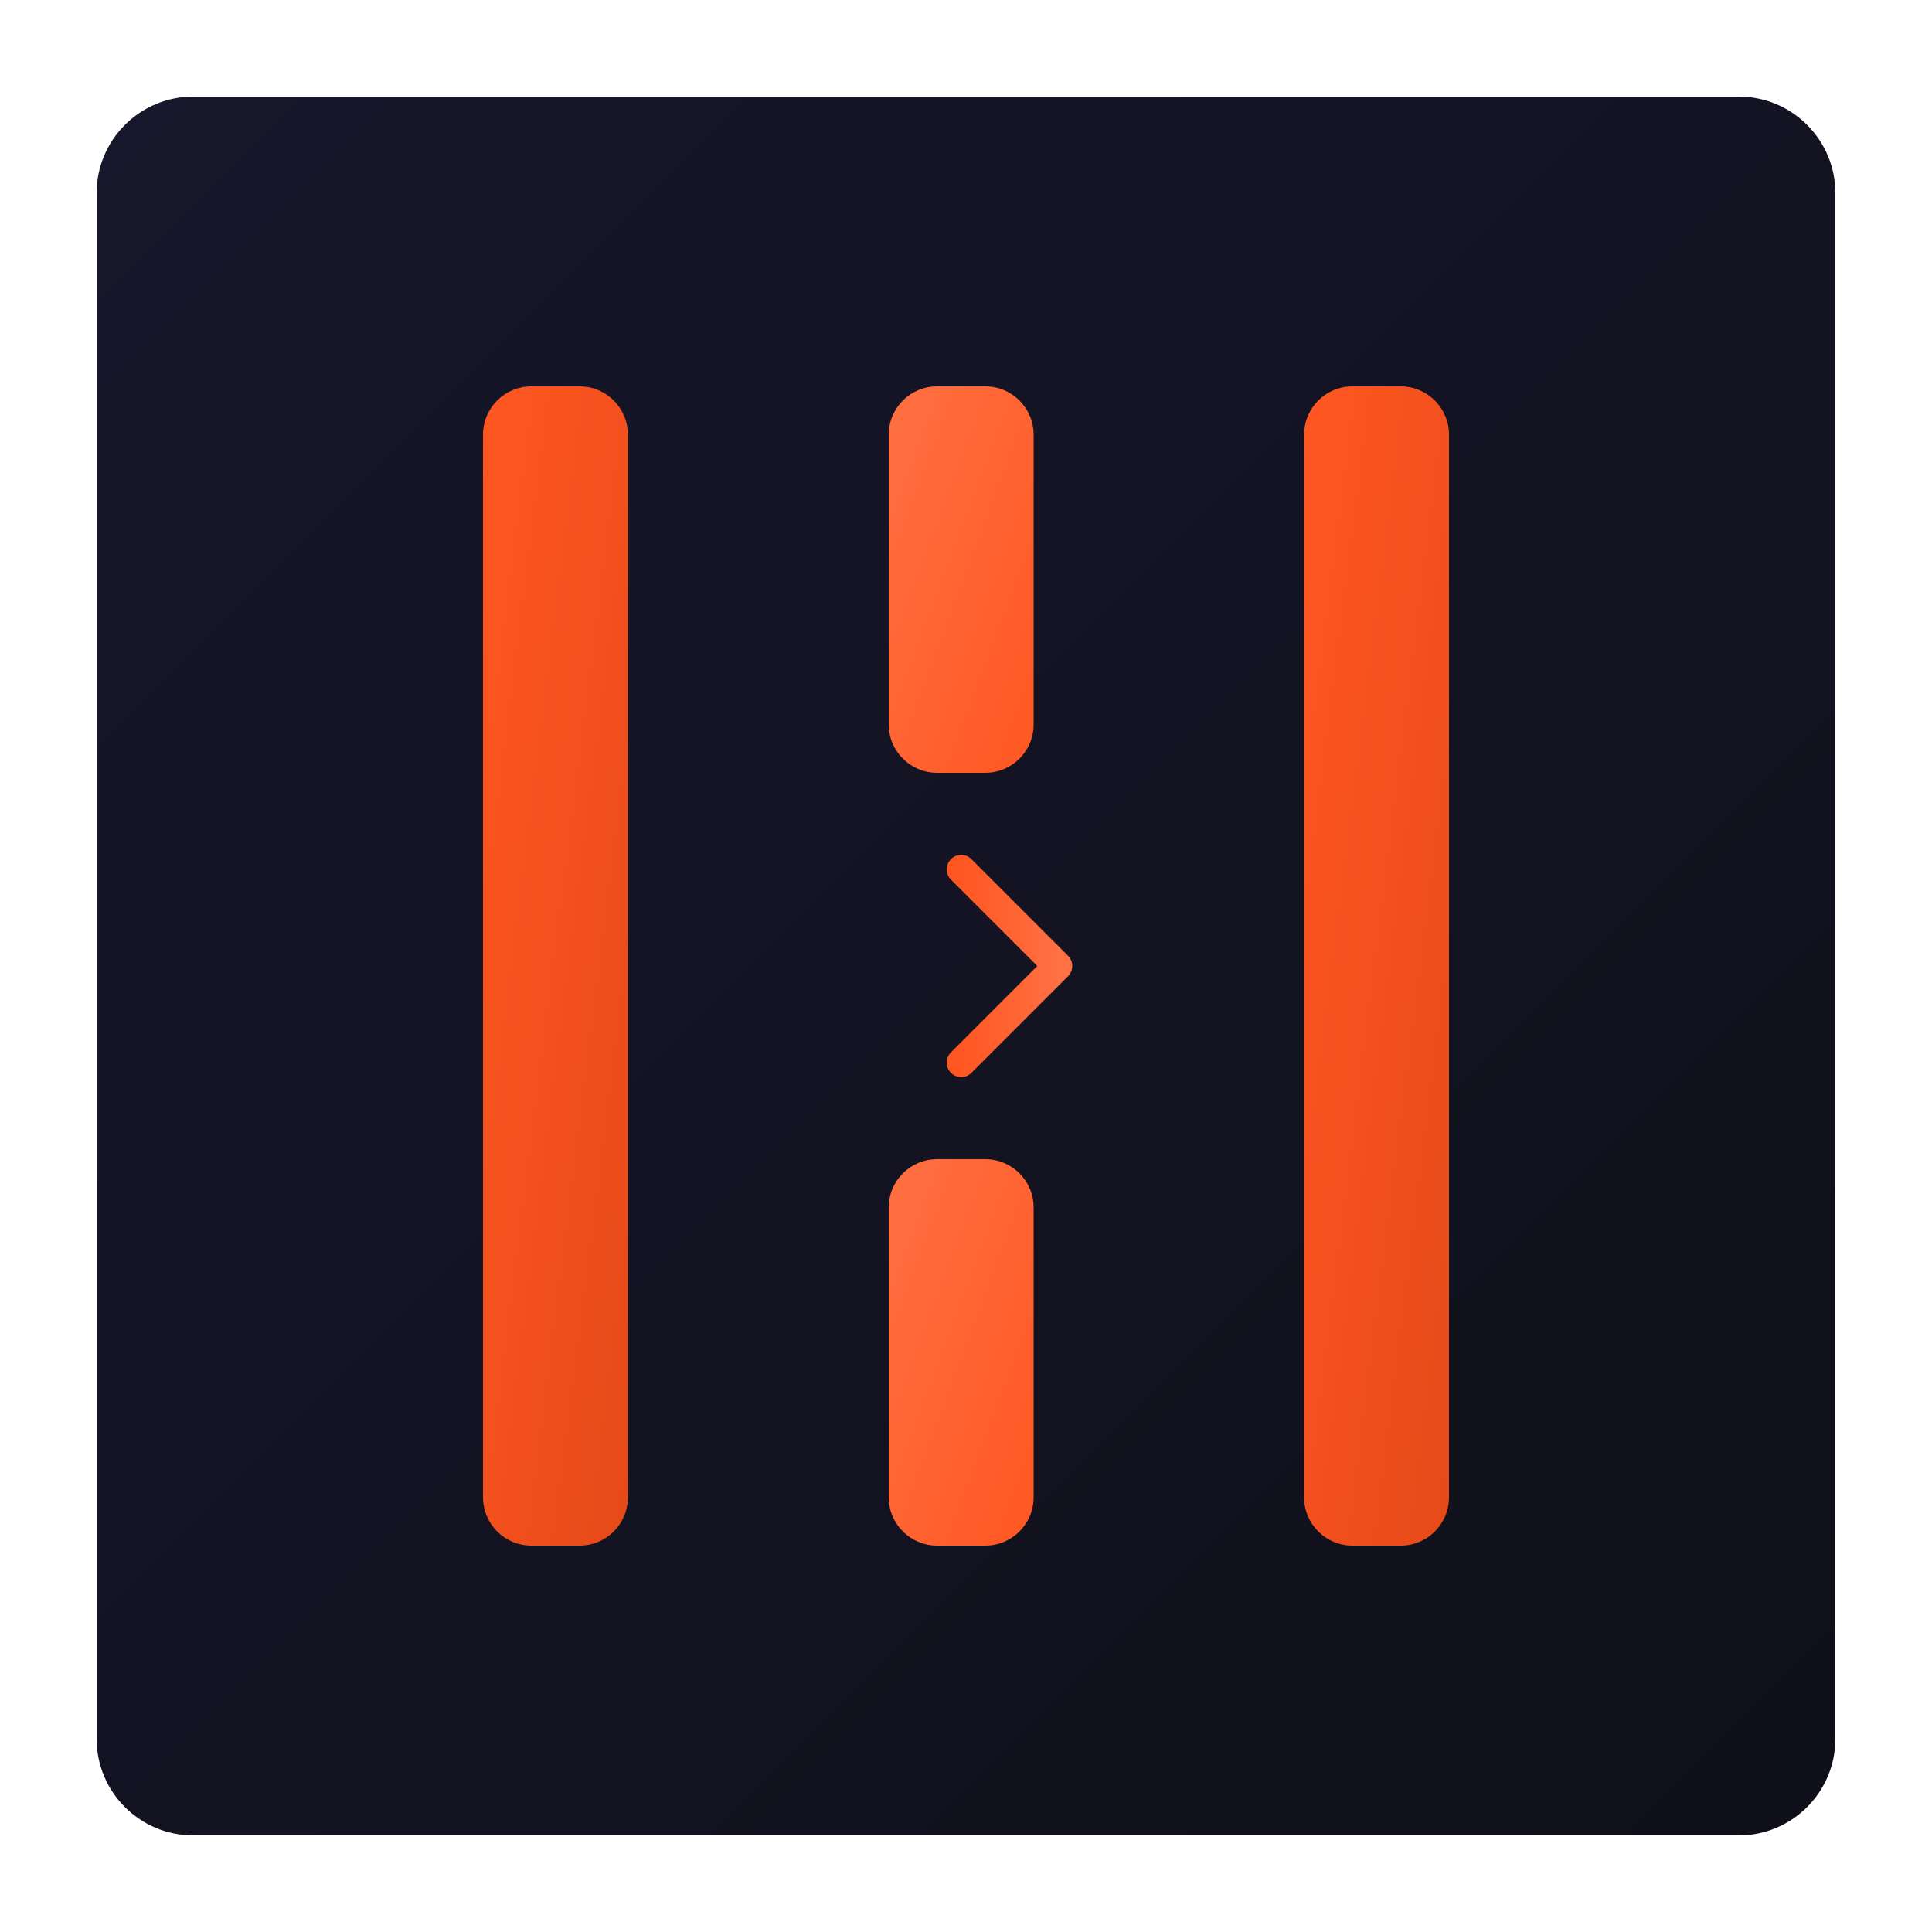
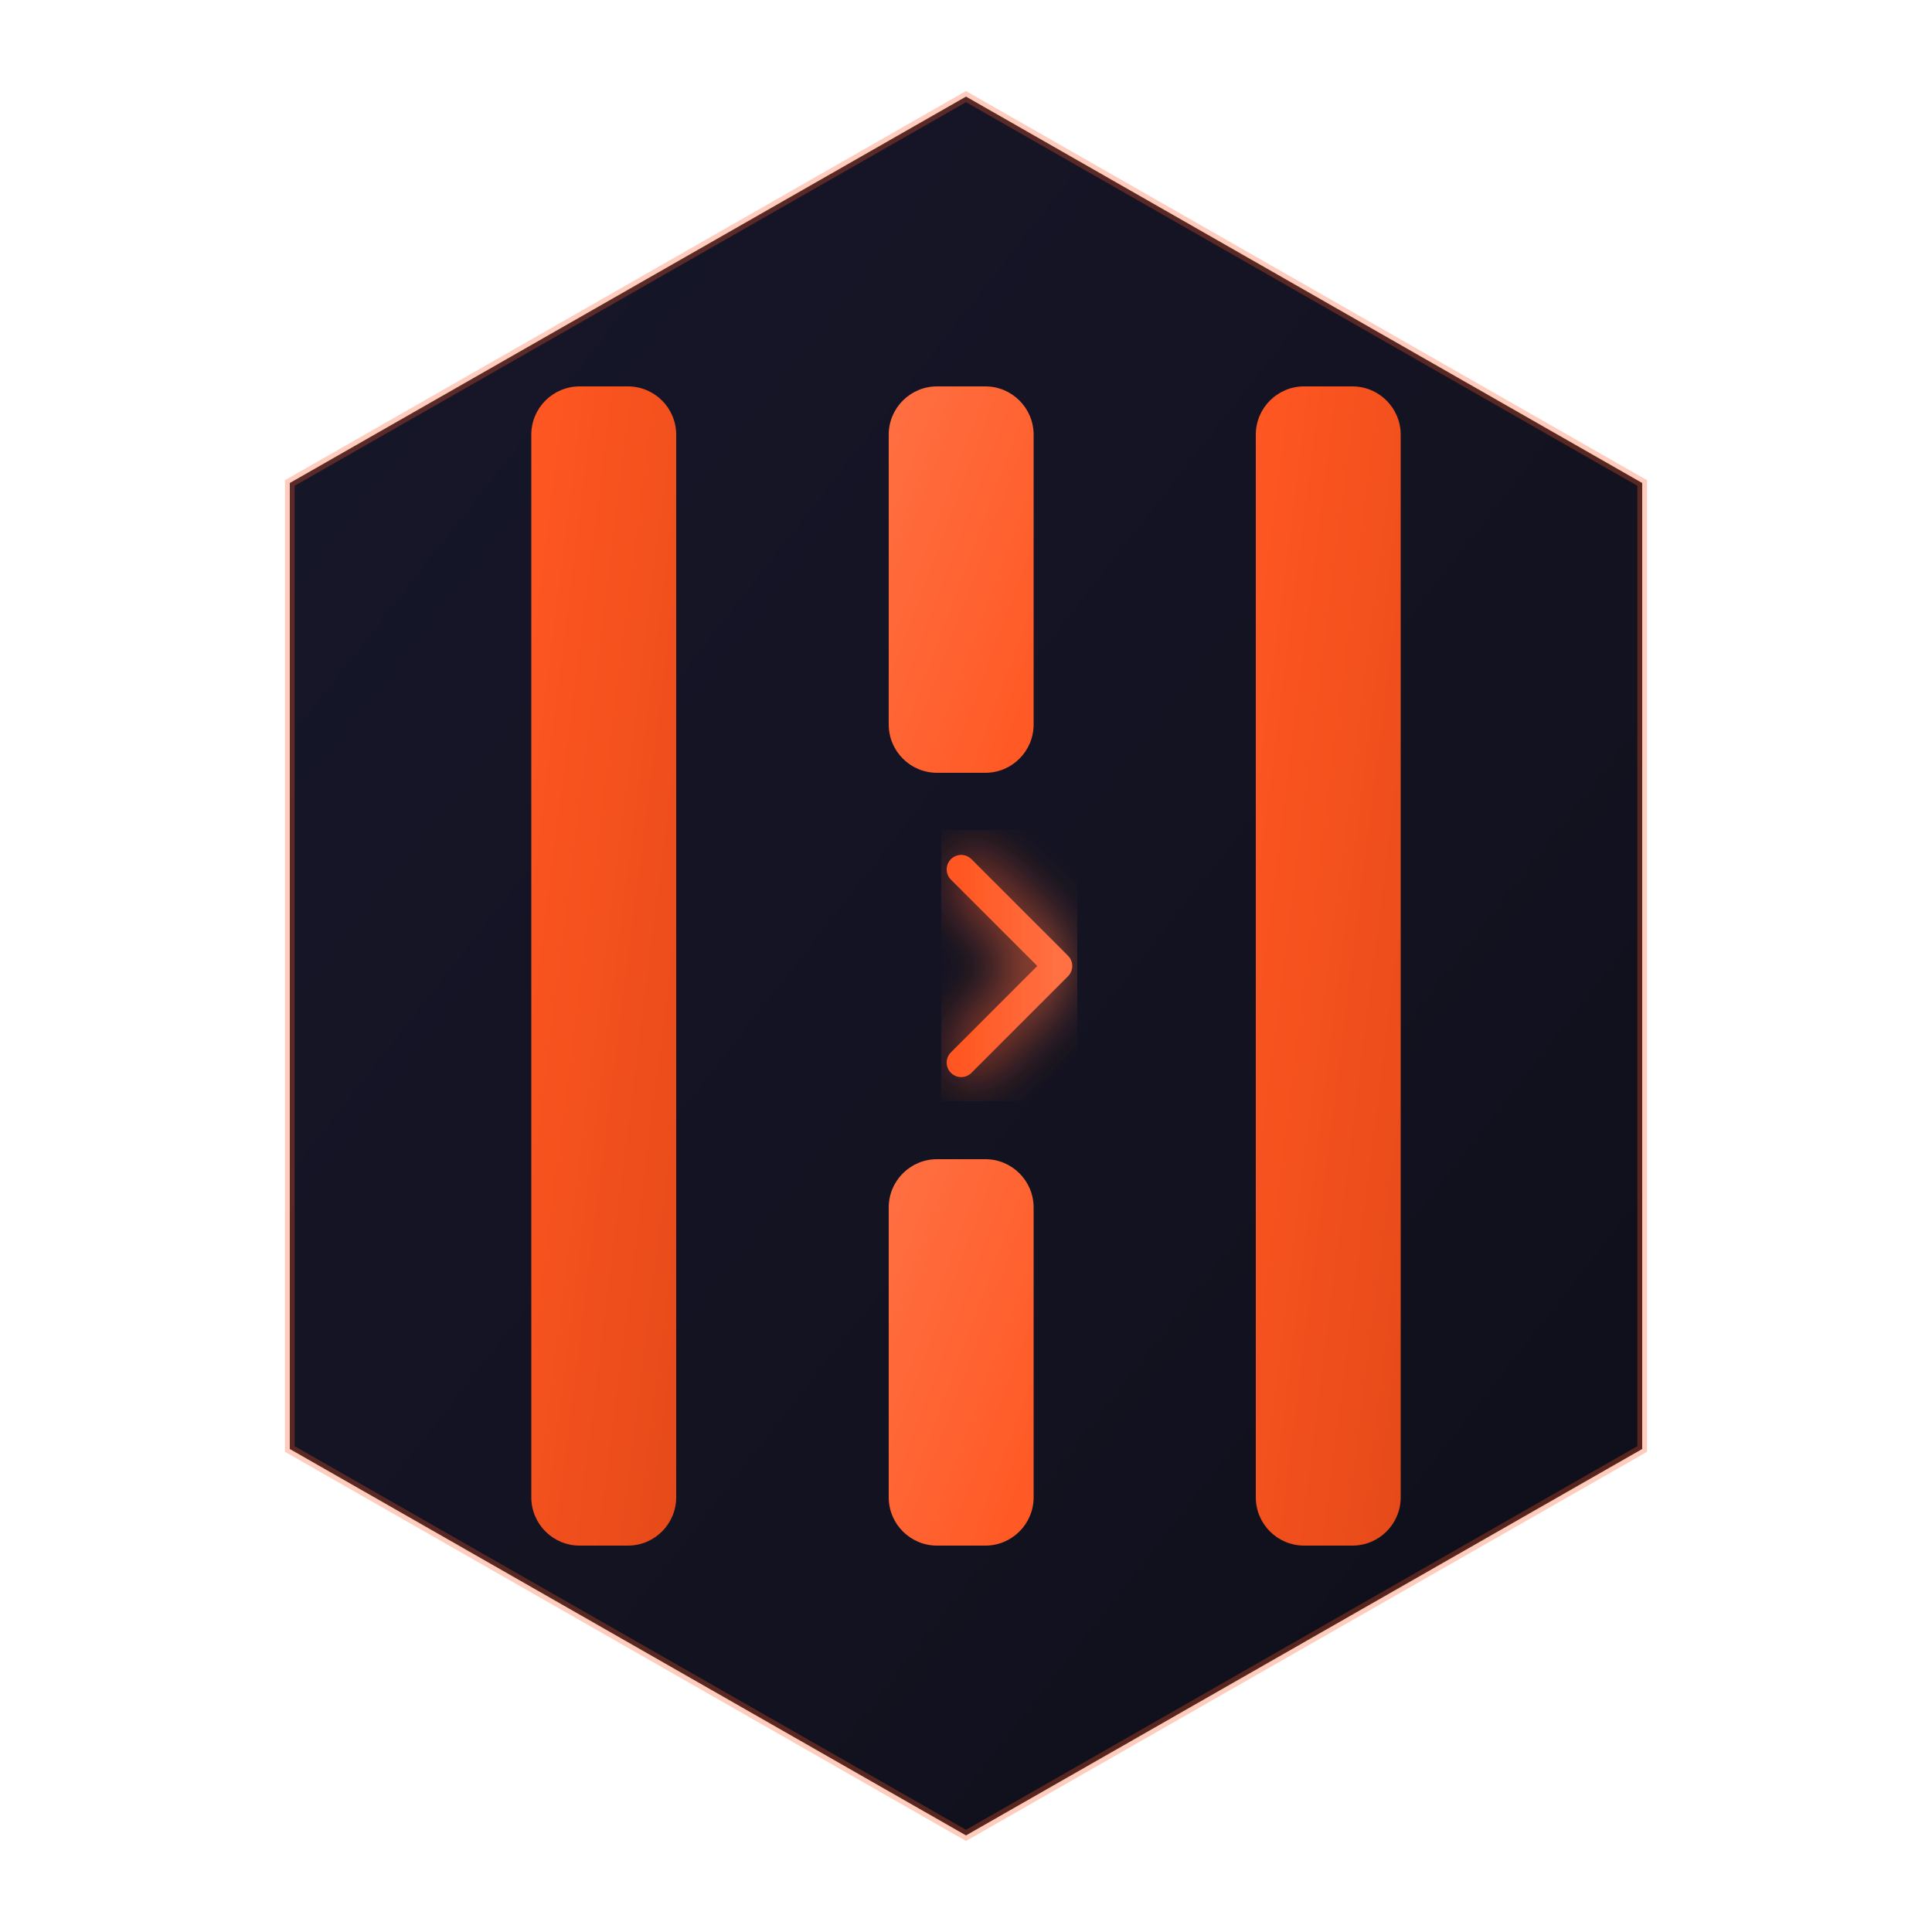
<svg xmlns="http://www.w3.org/2000/svg" width="200" height="200" viewBox="0 0 200 200">
  <defs>
    <linearGradient id="bgGradient" x1="0%" y1="0%" x2="100%" y2="100%">
      <stop offset="0%" stop-color="#17172B" />
      <stop offset="100%" stop-color="#0F0F1A" />
    </linearGradient>
    <linearGradient id="barGradient" x1="0%" y1="0%" x2="100%" y2="100%">
      <stop offset="0%" stop-color="#FF5722" />
      <stop offset="100%" stop-color="#E64A19" />
    </linearGradient>
    <linearGradient id="brokenBarGradient" x1="0%" y1="0%" x2="100%" y2="100%">
      <stop offset="0%" stop-color="#FF7043" />
      <stop offset="100%" stop-color="#FF5722" />
    </linearGradient>
    <linearGradient id="connectorGradient" x1="0%" y1="0%" x2="100%" y2="0%">
      <stop offset="0%" stop-color="#FF5722" />
      <stop offset="100%" stop-color="#FF7043" />
    </linearGradient>
+     <filter id="glow" x="-20%" y="-20%" width="140%" height="140%">
+       <feGaussianBlur stdDeviation="3" result="blur" />
+       <feComposite in="SourceGraphic" in2="blur" operator="over" />
+     </filter>
  </defs>
-   <rect x="10" y="10" width="180" height="180" rx="10" ry="10" fill="url(#bgGradient)" />
-   <rect x="50" y="40" width="15" height="120" rx="5" ry="5" fill="url(#barGradient)" />
+   <polygon points="100,10 170,50 170,150 100,190 30,150 30,50" fill="url(#bgGradient)" stroke="#FF5722" stroke-opacity="0.3" stroke-width="1" />
+   <rect x="55" y="40" width="15" height="120" rx="5" ry="5" fill="url(#barGradient)" />
  <rect x="92" y="40" width="15" height="40" rx="5" ry="5" fill="url(#brokenBarGradient)" />
  <rect x="92" y="120" width="15" height="40" rx="5" ry="5" fill="url(#brokenBarGradient)" />
-   <rect x="135" y="40" width="15" height="120" rx="5" ry="5" fill="url(#barGradient)" />
-   <path d="M99.5 90 L109.5 100 L99.5 110" stroke="url(#connectorGradient)" stroke-width="3" fill="none" stroke-linecap="round" stroke-linejoin="round" />
+   <rect x="130" y="40" width="15" height="120" rx="5" ry="5" fill="url(#barGradient)" />
+   <path d="M99.5 90 L109.5 100 L99.5 110" stroke="url(#connectorGradient)" stroke-width="3" fill="none" stroke-linecap="round" stroke-linejoin="round" filter="url(#glow)" />
</svg>
